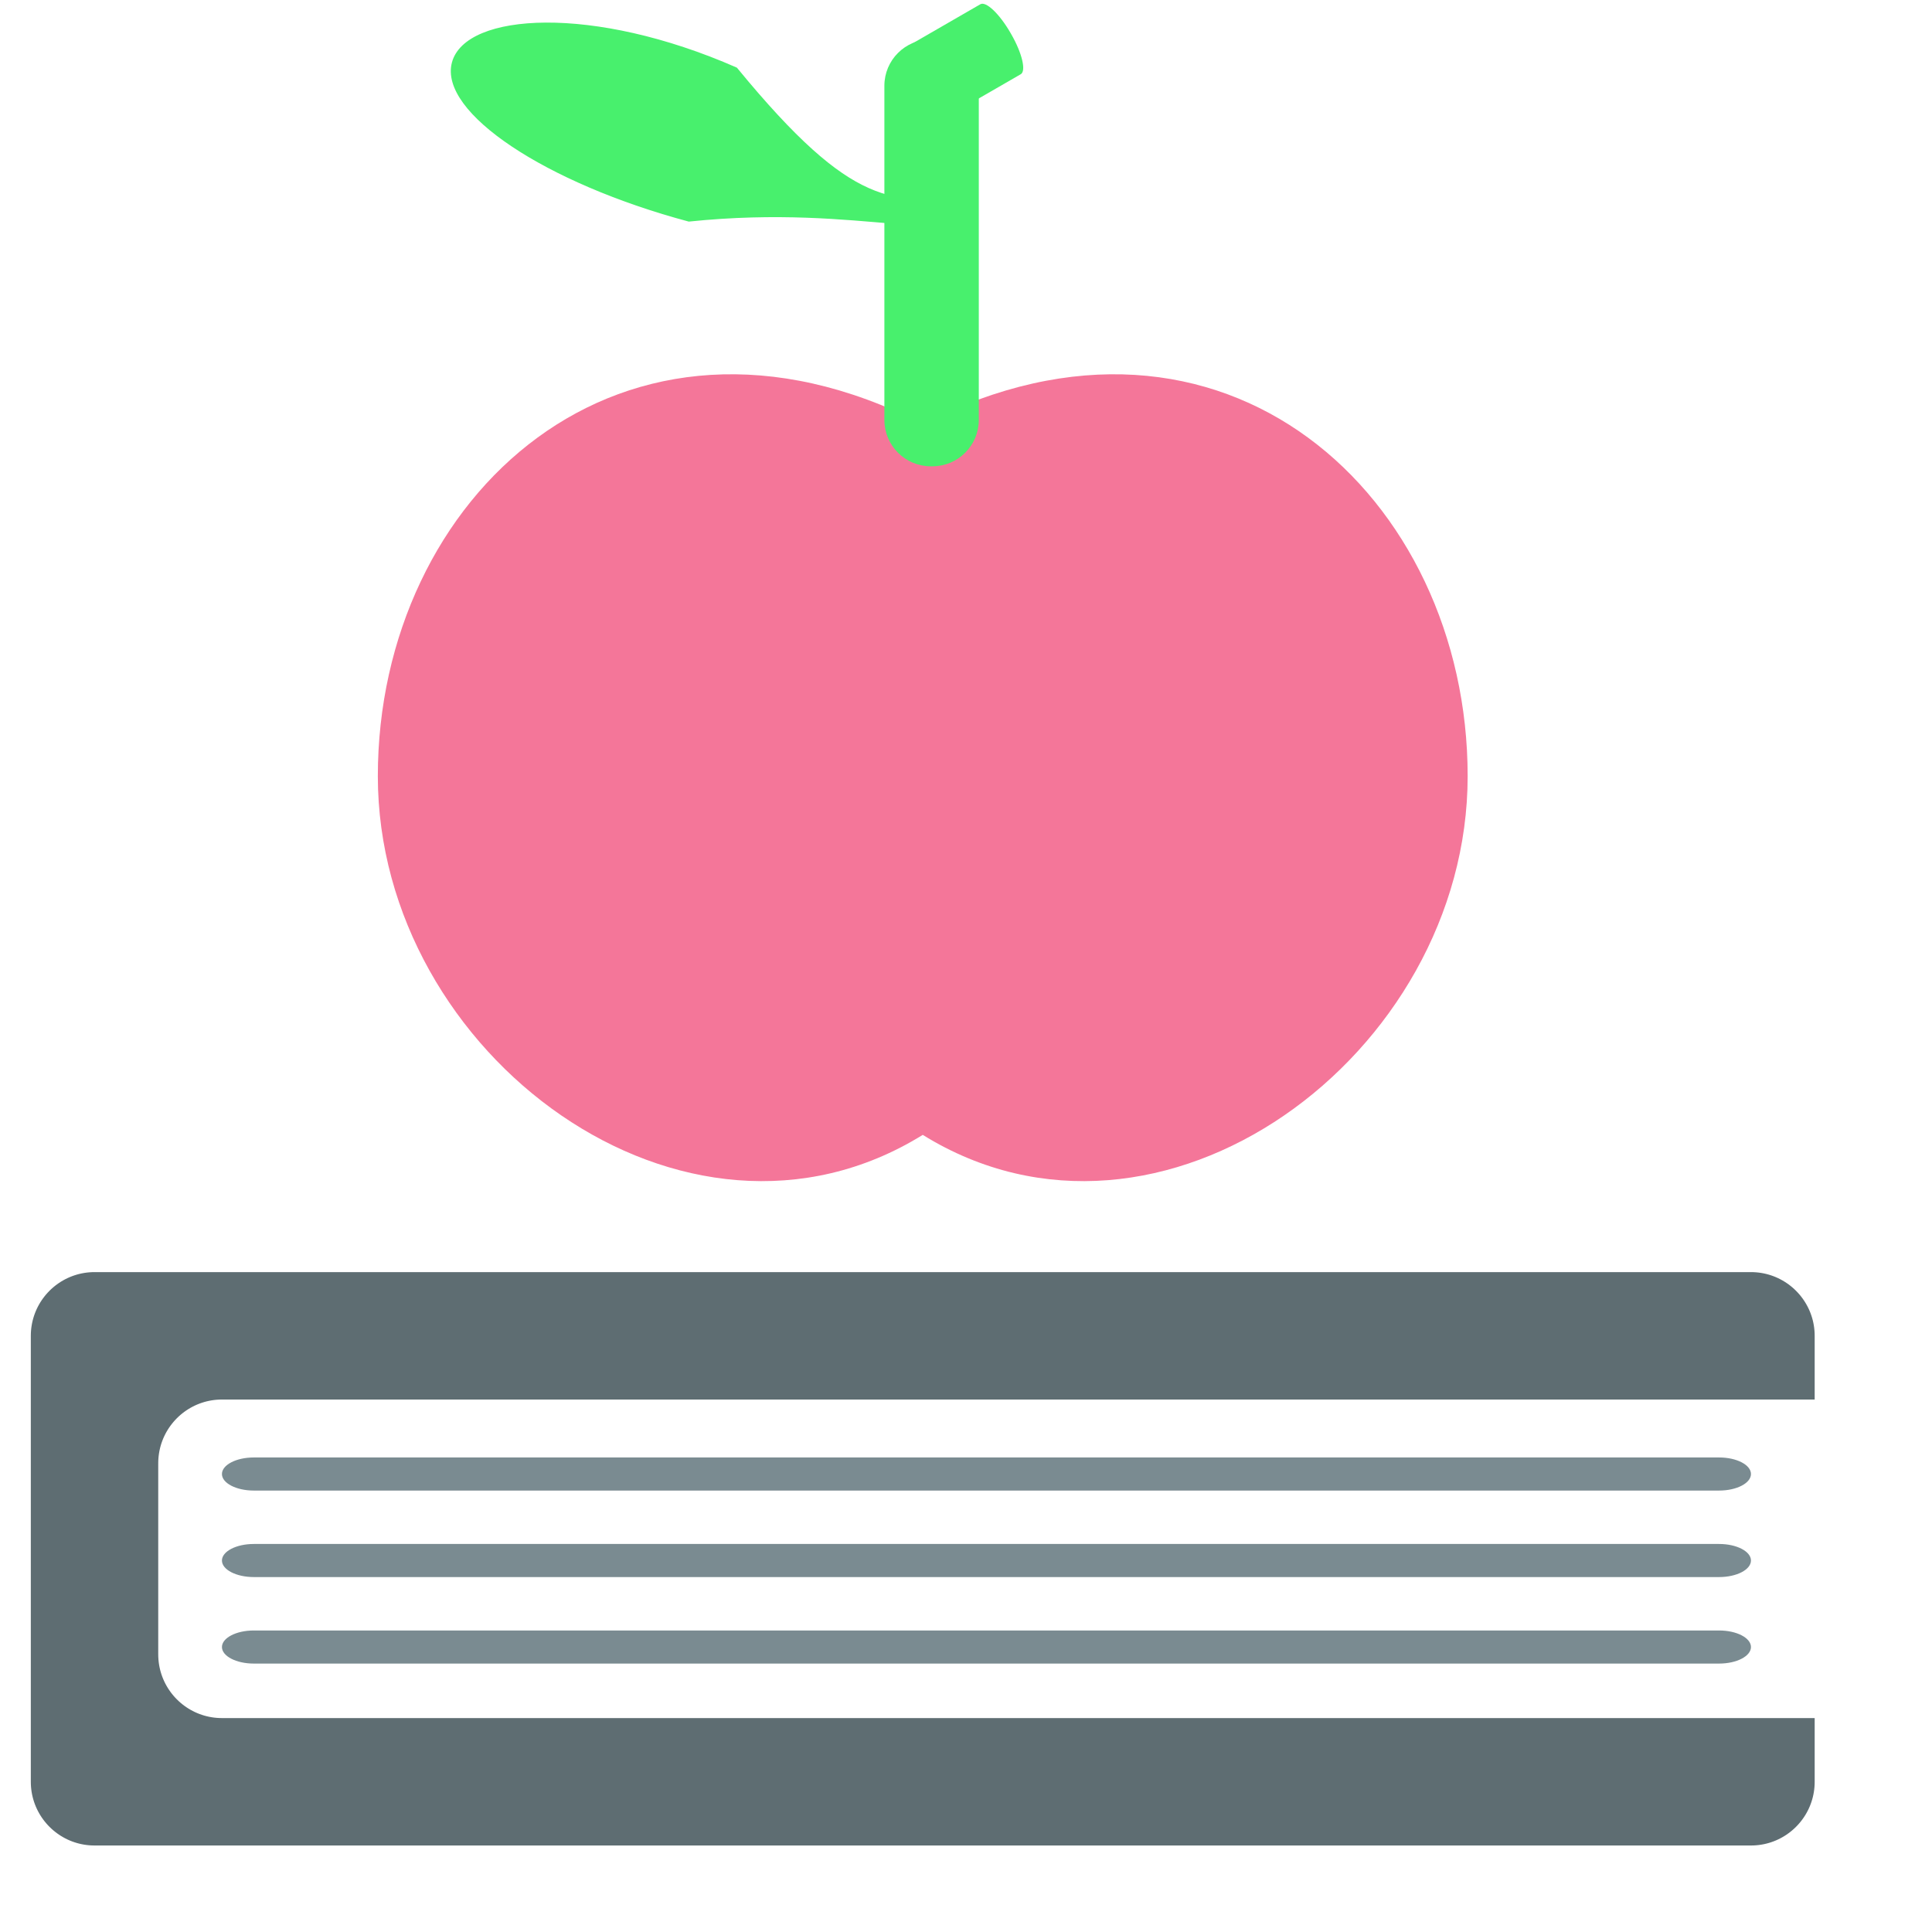
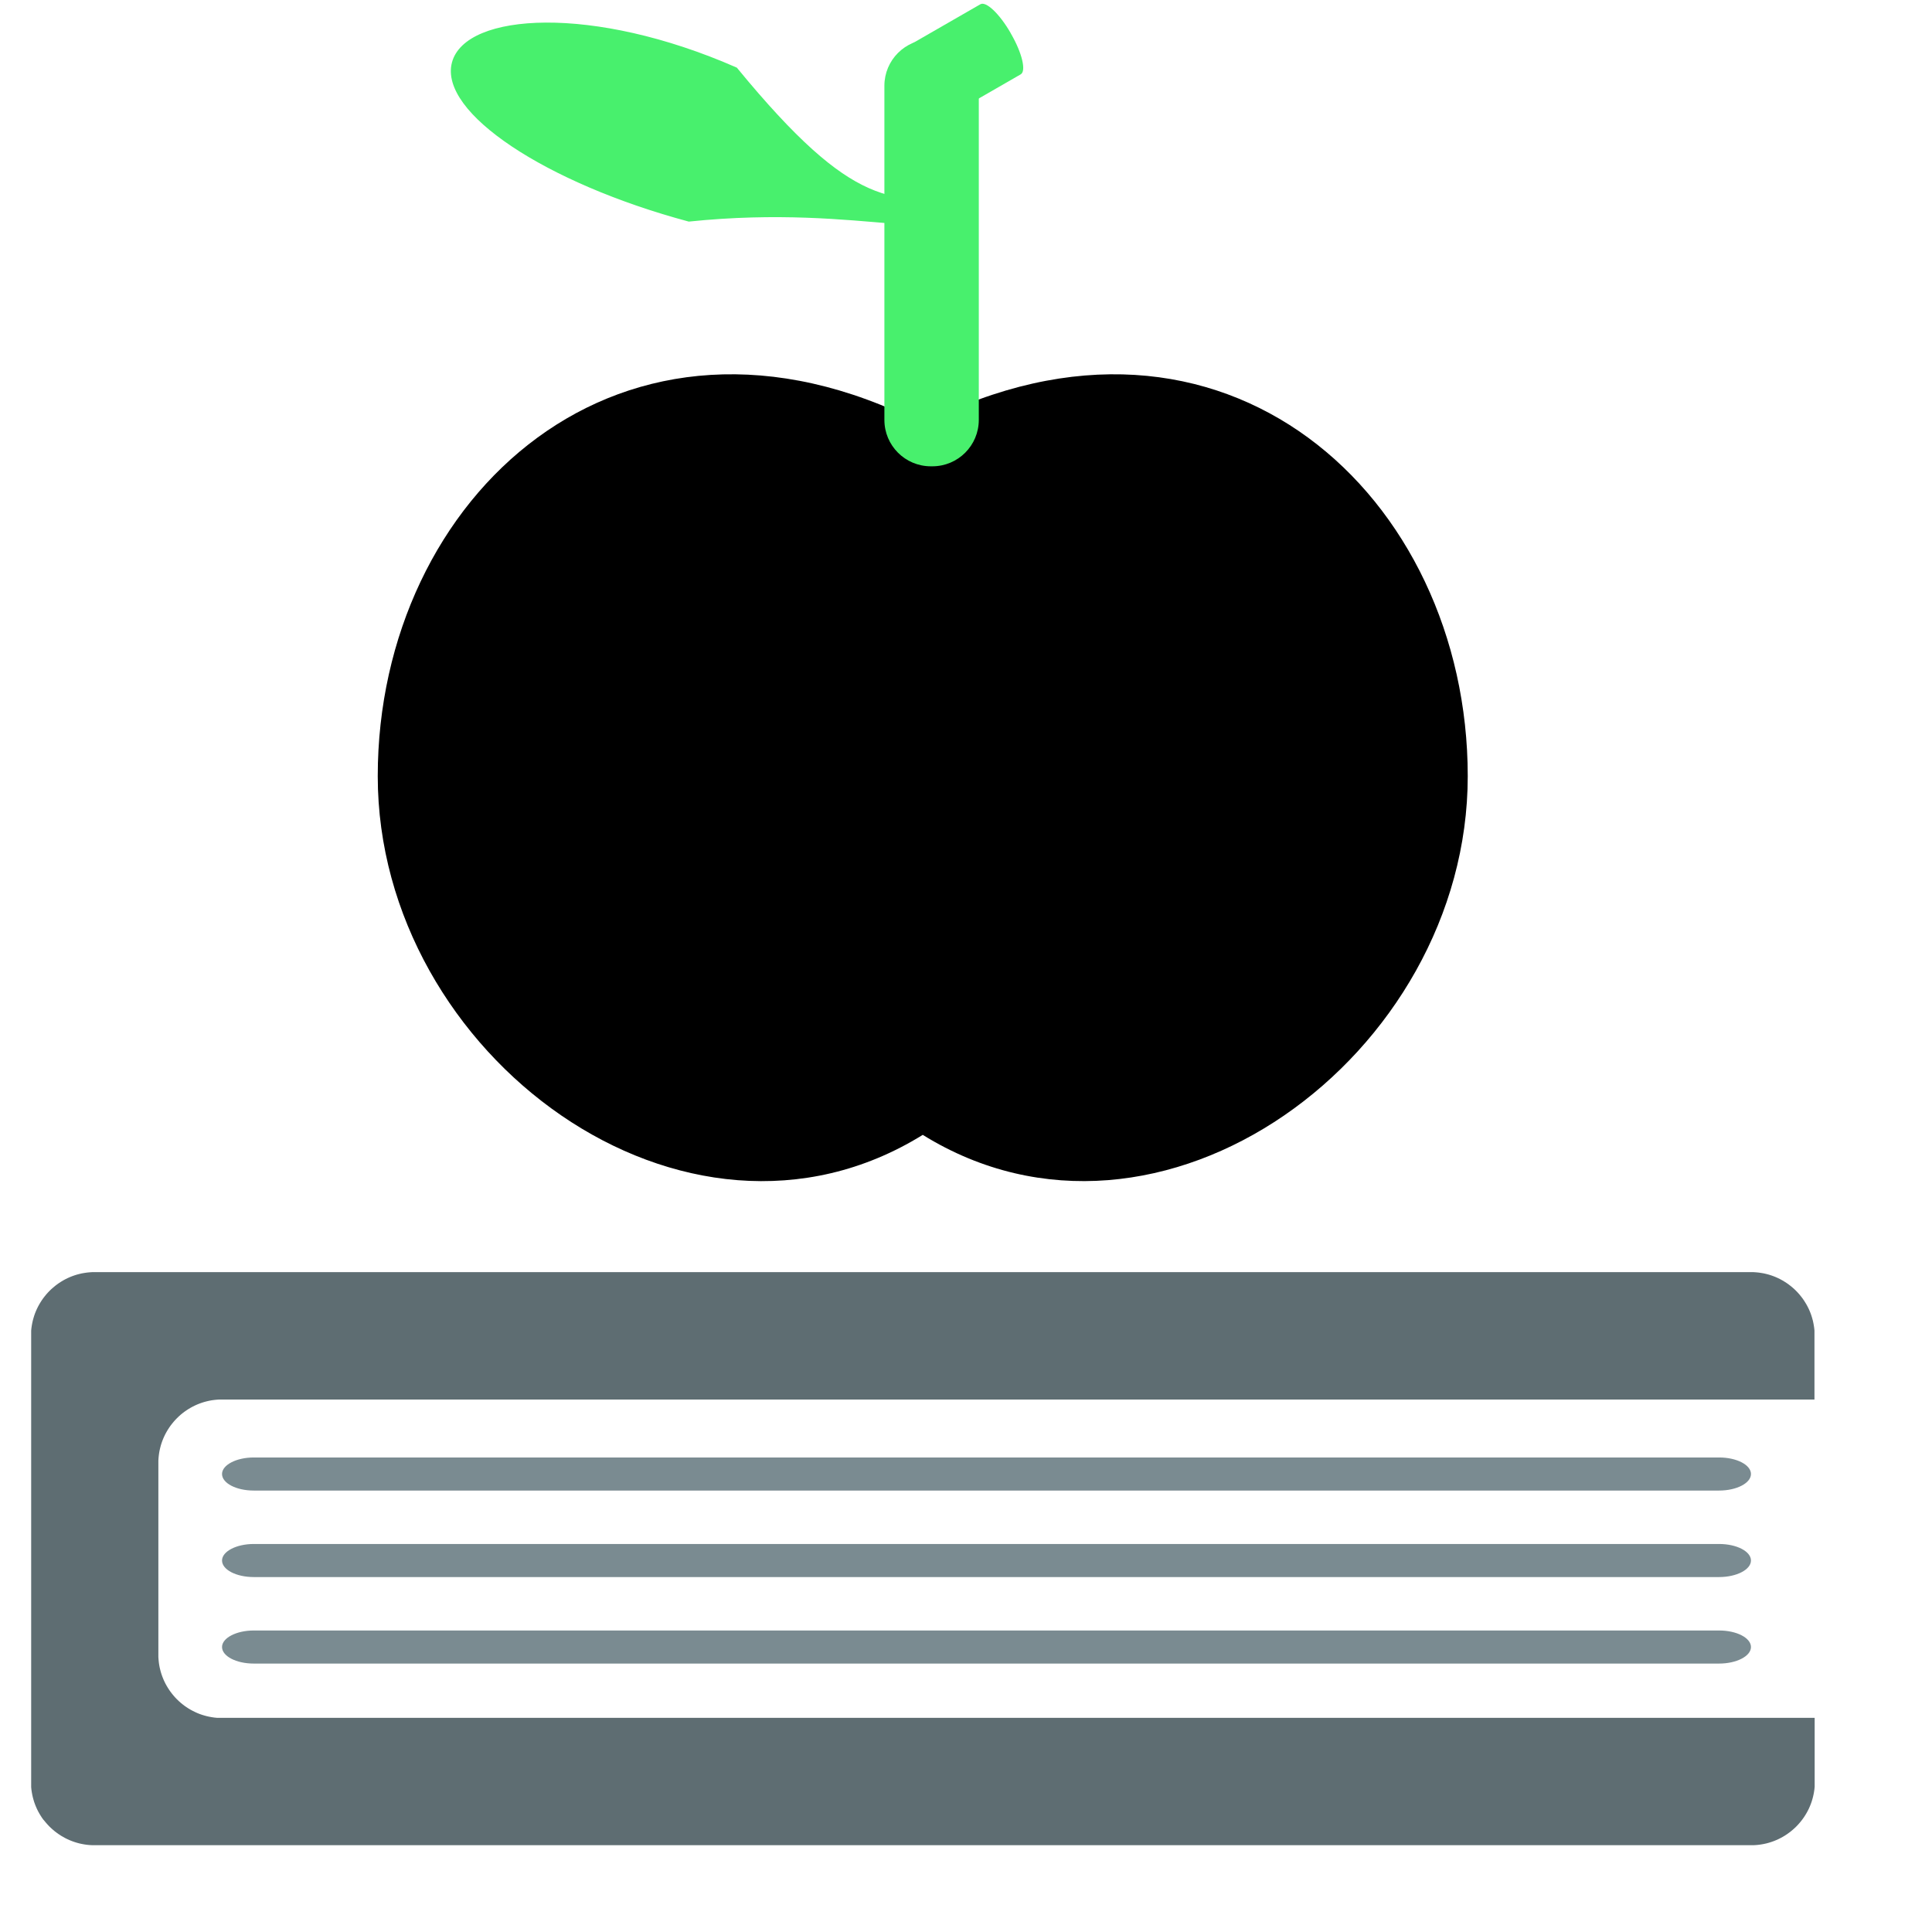
- <svg id="easy_to_learn" viewBox="0 0 670 670">
-   <path stroke-width="0" stroke="#F04877" fill="rgba(240,72,119,.75)" d="M320 393.561 C402.272 444.582 508.97 366.041 508.97 269.155 C508.97 172.27 424.365 93.729 320 147.056 C215.635 93.729 131.03 172.27 131.03 269.155 C131.03 366.041 237.728 444.582 320 393.561  z " />
-   <path fill="#5E6D72" stroke="none" d="M608.13 441.174 L609.03 441.229 L609.921 441.32 L610.801 441.445 L611.67 441.605 L612.526 441.798 L613.37 442.025 L614.2 442.283 L615.015 442.573 L615.816 442.893 L616.601 443.244 L617.369 443.623 L618.12 444.032 L618.854 444.468 L619.569 444.931 L620.264 445.421 L620.94 445.936 L621.595 446.477 L622.228 447.042 L622.839 447.63 L623.427 448.241 L623.992 448.875 L624.533 449.529 L625.048 450.205 L625.538 450.9 L626.001 451.615 L626.437 452.349 L626.846 453.1 L627.225 453.868 L627.576 454.653 L627.896 455.454 L628.186 456.269 L628.444 457.099 L628.671 457.943 L628.864 458.799 L629.024 459.668 L629.149 460.548 L629.24 461.439 L629.295 462.339 L629.313 463.25 L629.313 485.343 L76.968 485.343 L76.058 485.362 L75.157 485.417 L74.266 485.507 L73.386 485.633 L72.518 485.793 L71.661 485.986 L70.818 486.212 L69.988 486.471 L69.172 486.76 L68.372 487.081 L67.587 487.431 L66.818 487.811 L66.067 488.219 L65.334 488.655 L64.619 489.119 L63.923 489.609 L63.248 490.124 L62.593 490.664 L61.96 491.229 L61.349 491.818 L60.76 492.429 L60.195 493.062 L59.655 493.717 L59.14 494.392 L58.65 495.088 L58.186 495.803 L57.75 496.536 L57.342 497.287 L56.962 498.056 L56.612 498.841 L56.291 499.641 L56.002 500.457 L55.743 501.287 L55.517 502.13 L55.324 502.987 L55.164 503.855 L55.038 504.735 L54.948 505.626 L54.893 506.527 L54.874 507.437 L54.874 573.719 L54.893 574.629 L54.948 575.53 L55.038 576.42 L55.164 577.3 L55.324 578.169 L55.517 579.025 L55.743 579.869 L56.002 580.699 L56.291 581.514 L56.612 582.315 L56.962 583.1 L57.342 583.868 L57.75 584.62 L58.186 585.353 L58.65 586.068 L59.14 586.763 L59.655 587.439 L60.195 588.094 L60.76 588.727 L61.349 589.338 L61.96 589.927 L62.593 590.491 L63.248 591.032 L63.923 591.547 L64.619 592.037 L65.334 592.5 L66.067 592.936 L66.818 593.345 L67.587 593.725 L68.372 594.075 L69.172 594.395 L69.988 594.685 L70.818 594.944 L71.661 595.17 L72.518 595.363 L73.386 595.523 L74.266 595.649 L75.157 595.739 L76.058 595.794 L76.968 595.812 L629.313 595.812 L629.313 617.906 L629.295 618.816 L629.24 619.717 L629.149 620.608 L629.024 621.488 L628.864 622.357 L628.671 623.213 L628.444 624.056 L628.186 624.886 L627.896 625.702 L627.576 626.503 L627.225 627.288 L626.846 628.056 L626.437 628.807 L626.001 629.541 L625.538 630.255 L625.048 630.951 L624.533 631.626 L623.992 632.281 L623.427 632.915 L622.839 633.526 L622.228 634.114 L621.595 634.679 L620.94 635.219 L620.264 635.735 L619.569 636.225 L618.854 636.688 L618.12 637.124 L617.369 637.532 L616.601 637.912 L615.816 638.263 L615.015 638.583 L614.2 638.873 L613.37 639.131 L612.526 639.357 L611.67 639.551 L610.801 639.711 L609.921 639.836 L609.03 639.927 L608.13 639.982 L607.219 640 L32.781 640 L31.87 639.982 L30.97 639.927 L30.079 639.836 L29.199 639.711 L28.33 639.551 L27.474 639.357 L26.63 639.131 L25.8 638.873 L24.985 638.583 L24.184 638.263 L23.399 637.912 L22.631 637.532 L21.88 637.124 L21.146 636.688 L20.431 636.225 L19.736 635.735 L19.06 635.219 L18.405 634.679 L17.772 634.114 L17.161 633.526 L16.573 632.915 L16.008 632.281 L15.467 631.626 L14.952 630.951 L14.462 630.255 L13.999 629.541 L13.563 628.807 L13.154 628.056 L12.775 627.288 L12.424 626.503 L12.104 625.702 L11.814 624.886 L11.556 624.056 L11.329 623.213 L11.136 622.357 L10.976 621.488 L10.851 620.608 L10.76 619.717 L10.705 618.816 L10.687 617.906 L10.687 463.25 L10.705 462.339 L10.76 461.439 L10.851 460.548 L10.976 459.668 L11.136 458.799 L11.329 457.943 L11.556 457.099 L11.814 456.269 L12.104 455.454 L12.424 454.653 L12.775 453.868 L13.154 453.1 L13.563 452.349 L13.999 451.615 L14.462 450.9 L14.952 450.205 L15.467 449.529 L16.008 448.875 L16.573 448.241 L17.161 447.63 L17.772 447.042 L18.405 446.477 L19.06 445.936 L19.736 445.421 L20.431 444.931 L21.146 444.468 L21.88 444.032 L22.631 443.623 L23.399 443.244 L24.184 442.893 L24.985 442.573 L25.8 442.283 L26.63 442.025 L27.474 441.798 L28.33 441.605 L29.199 441.445 L30.079 441.32 L30.97 441.229 L31.87 441.174 L32.781 441.156 L607.219 441.156 L608.13 441.174  z " />
-   <path fill="#48F06D" stroke-width="0" d="M323.352 13.655 C332.231 13.655 339.439 20.863 339.439 29.742 L339.439 145.625 C339.439 154.503 332.231 161.712 323.352 161.712 L322.783 161.712 C313.904 161.712 306.696 154.503 306.696 145.625 L306.696 29.742 C306.696 20.863 313.904 13.655 322.783 13.655  z " />
-   <path fill="#48F06D" stroke="#48F06D" d="M238.899 76.34 C300.774 69.931 332.412 86.768 336.924 69.931 C309.107 69.931 296.36 73.938 255.236 23.87 C205.609 2.071 161.722 4.94 157.211 21.777 C152.699 38.614 189.272 63.042 238.899 76.34  z " />
-   <path fill="#48F06D" stroke-width="0" d="M350.641 11.775 C354.44 18.354 355.939 24.611 353.986 25.738 L328.5 40.453 C326.548 41.58 321.878 37.154 318.08 30.574 L317.836 30.152 C314.037 23.573 312.539 17.316 314.491 16.189 L339.977 1.474 C341.93 0.347 346.599 4.773 350.398 11.353  z " />
-   <path stroke="none" fill="#7A8B91" d="M596.173 505.437 C602.269 505.437 607.219 508.008 607.219 511.174 L607.219 511.174 C607.219 514.341 602.269 516.912 596.173 516.912 L88.015 516.912 C81.918 516.912 76.968 514.341 76.968 511.174 L76.968 511.174 C76.968 508.008 81.918 505.437 88.015 505.437  z " />
-   <path stroke="none" fill="#7A8B91" d="M596.173 535.437 C602.269 535.437 607.219 538.008 607.219 541.174 L607.219 541.174 C607.219 544.341 602.269 546.912 596.173 546.912 L88.015 546.912 C81.918 546.912 76.968 544.341 76.968 541.174 L76.968 541.174 C76.968 538.008 81.918 535.437 88.015 535.437  z " />
-   <path stroke="none" fill="#7A8B91" d="M596.173 565.437 C602.269 565.437 607.219 568.008 607.219 571.174 L607.219 571.174 C607.219 574.341 602.269 576.912 596.173 576.912 L88.015 576.912 C81.918 576.912 76.968 574.341 76.968 571.174 L76.968 571.174 C76.968 568.008 81.918 565.437 88.015 565.437  z " />
+ <svg xmlns="http://www.w3.org/2000/svg" id="easy_to_learn" data-name="easy to learn" viewBox="0 0 670 670">
+   <defs>
+     <style>.cls-1{fill:#5e6d72;}.cls-2,.cls-3{fill:#48f06d;}.cls-3{stroke:#48f06d;}.cls-4{fill:#7a8b91;}</style>
+   </defs>
+   <path d="M320,393.56c82.27,51,189-27.52,189-124.4s-84.6-175.43-189-122.1c-104.37-53.33-189,25.21-189,122.1S237.73,444.58,320,393.56Z" />
+   <path class="cls-1" d="M608.13,441.17l.9.06.89.09.88.13.87.15.86.2.84.22.83.26.82.29.8.32.78.35.77.38.75.41.73.44.72.46.69.49.68.52.65.54.64.56.61.59.59.61.56.63.54.66.52.67.49.7.46.72.44.73.41.75.38.77.35.78.32.8.29.82.25.83.23.84.19.86.16.87.13.88.09.89,0,.9,0,.91v22.09H77l-.91,0-.9.06-.89.09-.88.12-.87.16-.86.2-.84.22-.83.26-.82.29-.8.32-.78.35-.77.38-.75.41-.74.44-.71.46-.7.49-.67.51-.66.54-.63.57-.61.59-.59.61-.56.63-.54.66-.52.67-.49.7-.46.71-.44.74-.41.75-.38.77-.35.78-.32.8-.29.82-.26.83-.22.84-.2.86-.16.87-.12.88-.09.89-.06.9,0,.91v66.28l0,.91.06.9.09.89.12.88.16.87.2.86.22.84.26.83.29.81.32.81.35.78.38.77.41.75.44.73.46.72.49.69.52.68.54.65.56.64.59.61.61.59.63.56.66.54.67.52.7.49.71.46.74.44.75.4.77.38.78.36.8.32.82.29.83.25.84.23.86.19.87.16.88.13.89.09.9,0,.91,0H629.31v22.1l0,.91,0,.9-.09.89-.13.88-.16.87-.19.85-.23.85-.25.83-.29.81-.32.8-.35.79-.38.77-.41.75-.44.73-.46.72-.49.69-.52.68-.54.65-.56.63-.59.62-.61.58-.64.57-.65.54-.68.51-.69.49-.72.47-.73.43-.75.41-.77.38-.78.35-.8.32-.82.29-.83.26-.84.23-.86.19-.87.16-.88.13-.89.09-.9.05-.91,0H32.78l-.91,0-.9-.05-.89-.09-.88-.13-.87-.16-.86-.19-.84-.23-.83-.26-.82-.29-.8-.32-.78-.35-.77-.38-.75-.41-.73-.43-.72-.47-.69-.49-.68-.51-.65-.54-.64-.57-.61-.58-.59-.62-.56-.63-.54-.65L15,631l-.49-.69-.46-.72-.44-.73-.41-.75-.38-.77-.35-.79-.32-.8-.29-.81-.25-.83-.23-.85-.19-.85-.16-.87-.13-.88-.09-.89,0-.9,0-.91V463.25l0-.91,0-.9.09-.89.13-.88.16-.87.19-.86.23-.84.25-.83.29-.82.32-.8.35-.78.38-.77.41-.75.44-.73.46-.72.49-.7.52-.67.54-.66.56-.63.59-.61.61-.59.64-.56.65-.54.68-.52.69-.49.72-.46.73-.44.75-.41.77-.38.78-.35.8-.32.82-.29.83-.26.84-.22.86-.2.87-.15.88-.13.89-.09.9-.06H608.13Z" />
+   <path class="cls-2" d="M323.35,13.65a16.1,16.1,0,0,1,16.09,16.09V145.62a16.1,16.1,0,0,1-16.09,16.09h-.57a16.09,16.09,0,0,1-16.08-16.09V29.74a16.09,16.09,0,0,1,16.08-16.09Z" />
+   <path class="cls-3" d="M238.9,76.34c61.87-6.41,93.51,10.43,98-6.41-27.81,0-40.56,4-81.68-46.06-49.63-21.8-93.52-18.93-98-2.09S189.27,63,238.9,76.34Z" />
+   <path class="cls-2" d="M350.64,11.77c3.8,6.58,5.3,12.84,3.35,14L328.5,40.45c-1.95,1.13-6.62-3.3-10.42-9.88l-.24-.42c-3.8-6.58-5.3-12.83-3.35-14L340,1.47c1.95-1.12,6.62,3.3,10.42,9.88Z" />
+   <path class="cls-4" d="M596.17,505.44c6.1,0,11.05,2.57,11.05,5.73h0c0,3.17-5,5.74-11.05,5.74H88c-6.1,0-11-2.57-11-5.74h0c0-3.16,5-5.73,11-5.73Z" />
+   <path class="cls-4" d="M596.17,535.44c6.1,0,11.05,2.57,11.05,5.73h0c0,3.17-5,5.74-11.05,5.74H88c-6.1,0-11-2.57-11-5.74h0c0-3.16,5-5.73,11-5.73Z" />
+   <path class="cls-4" d="M596.17,565.44c6.1,0,11.05,2.57,11.05,5.73h0c0,3.17-5,5.74-11.05,5.74H88c-6.1,0-11-2.57-11-5.74h0c0-3.16,5-5.73,11-5.73Z" />
</svg>
